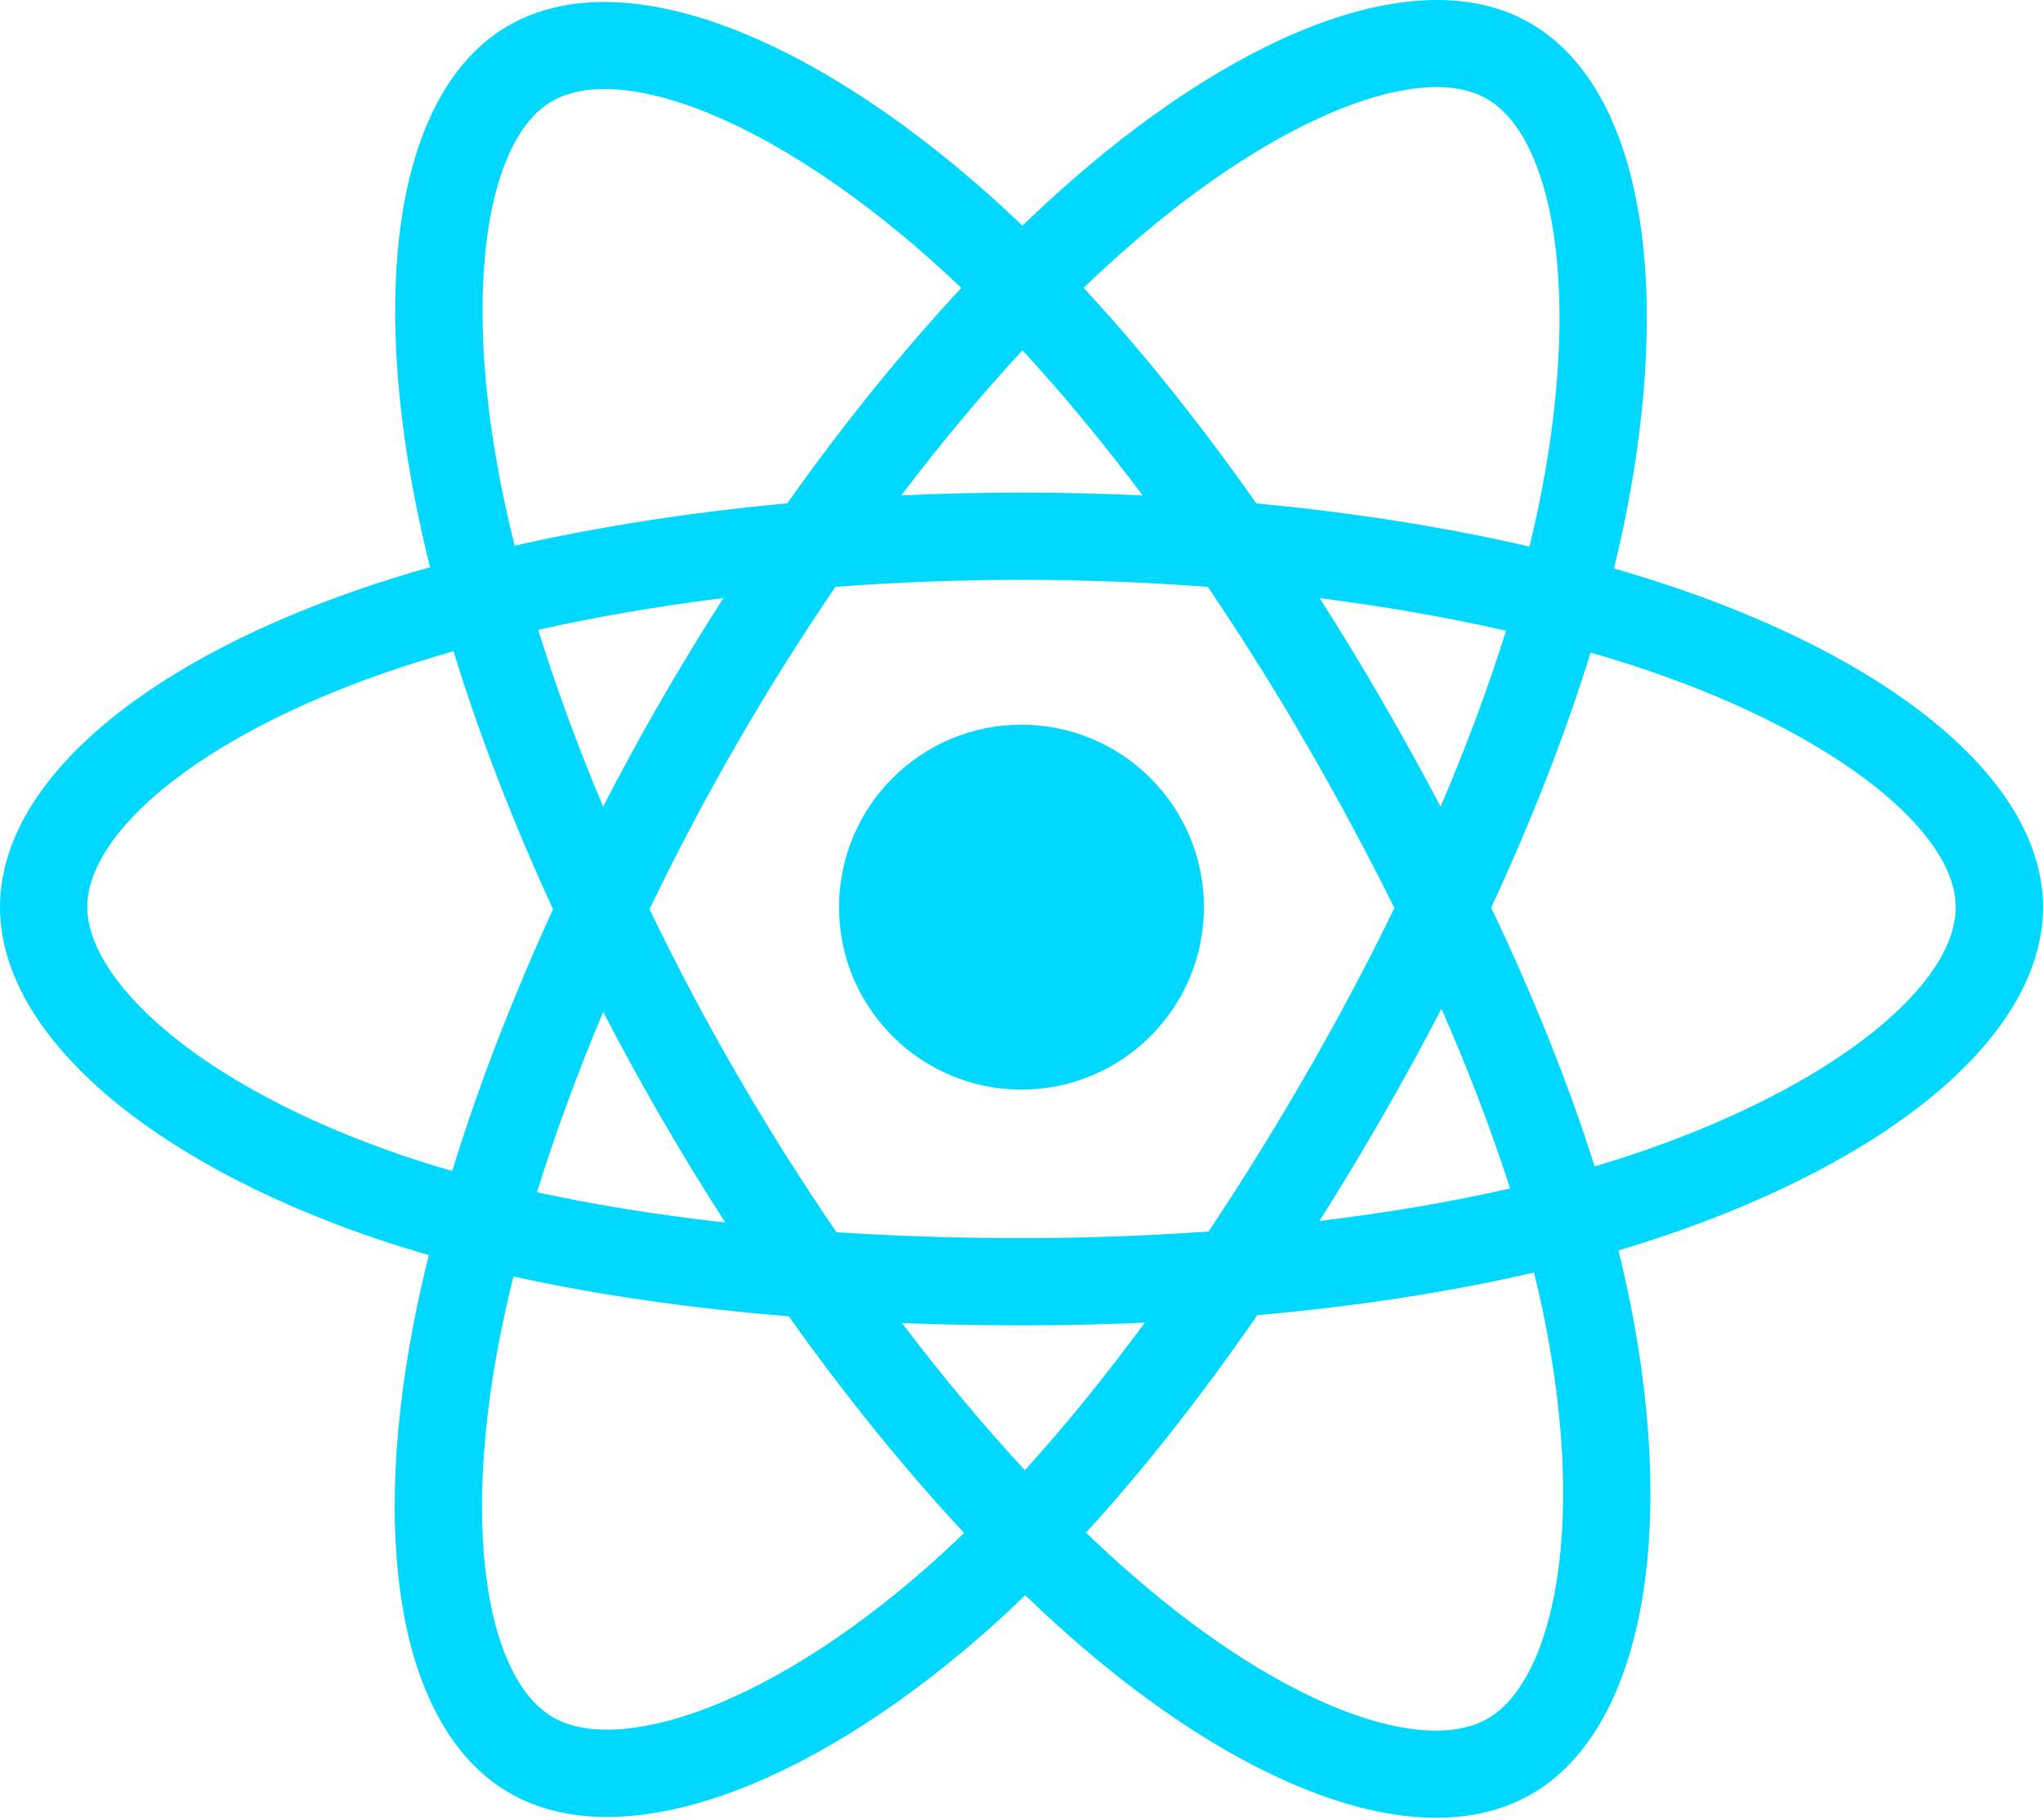
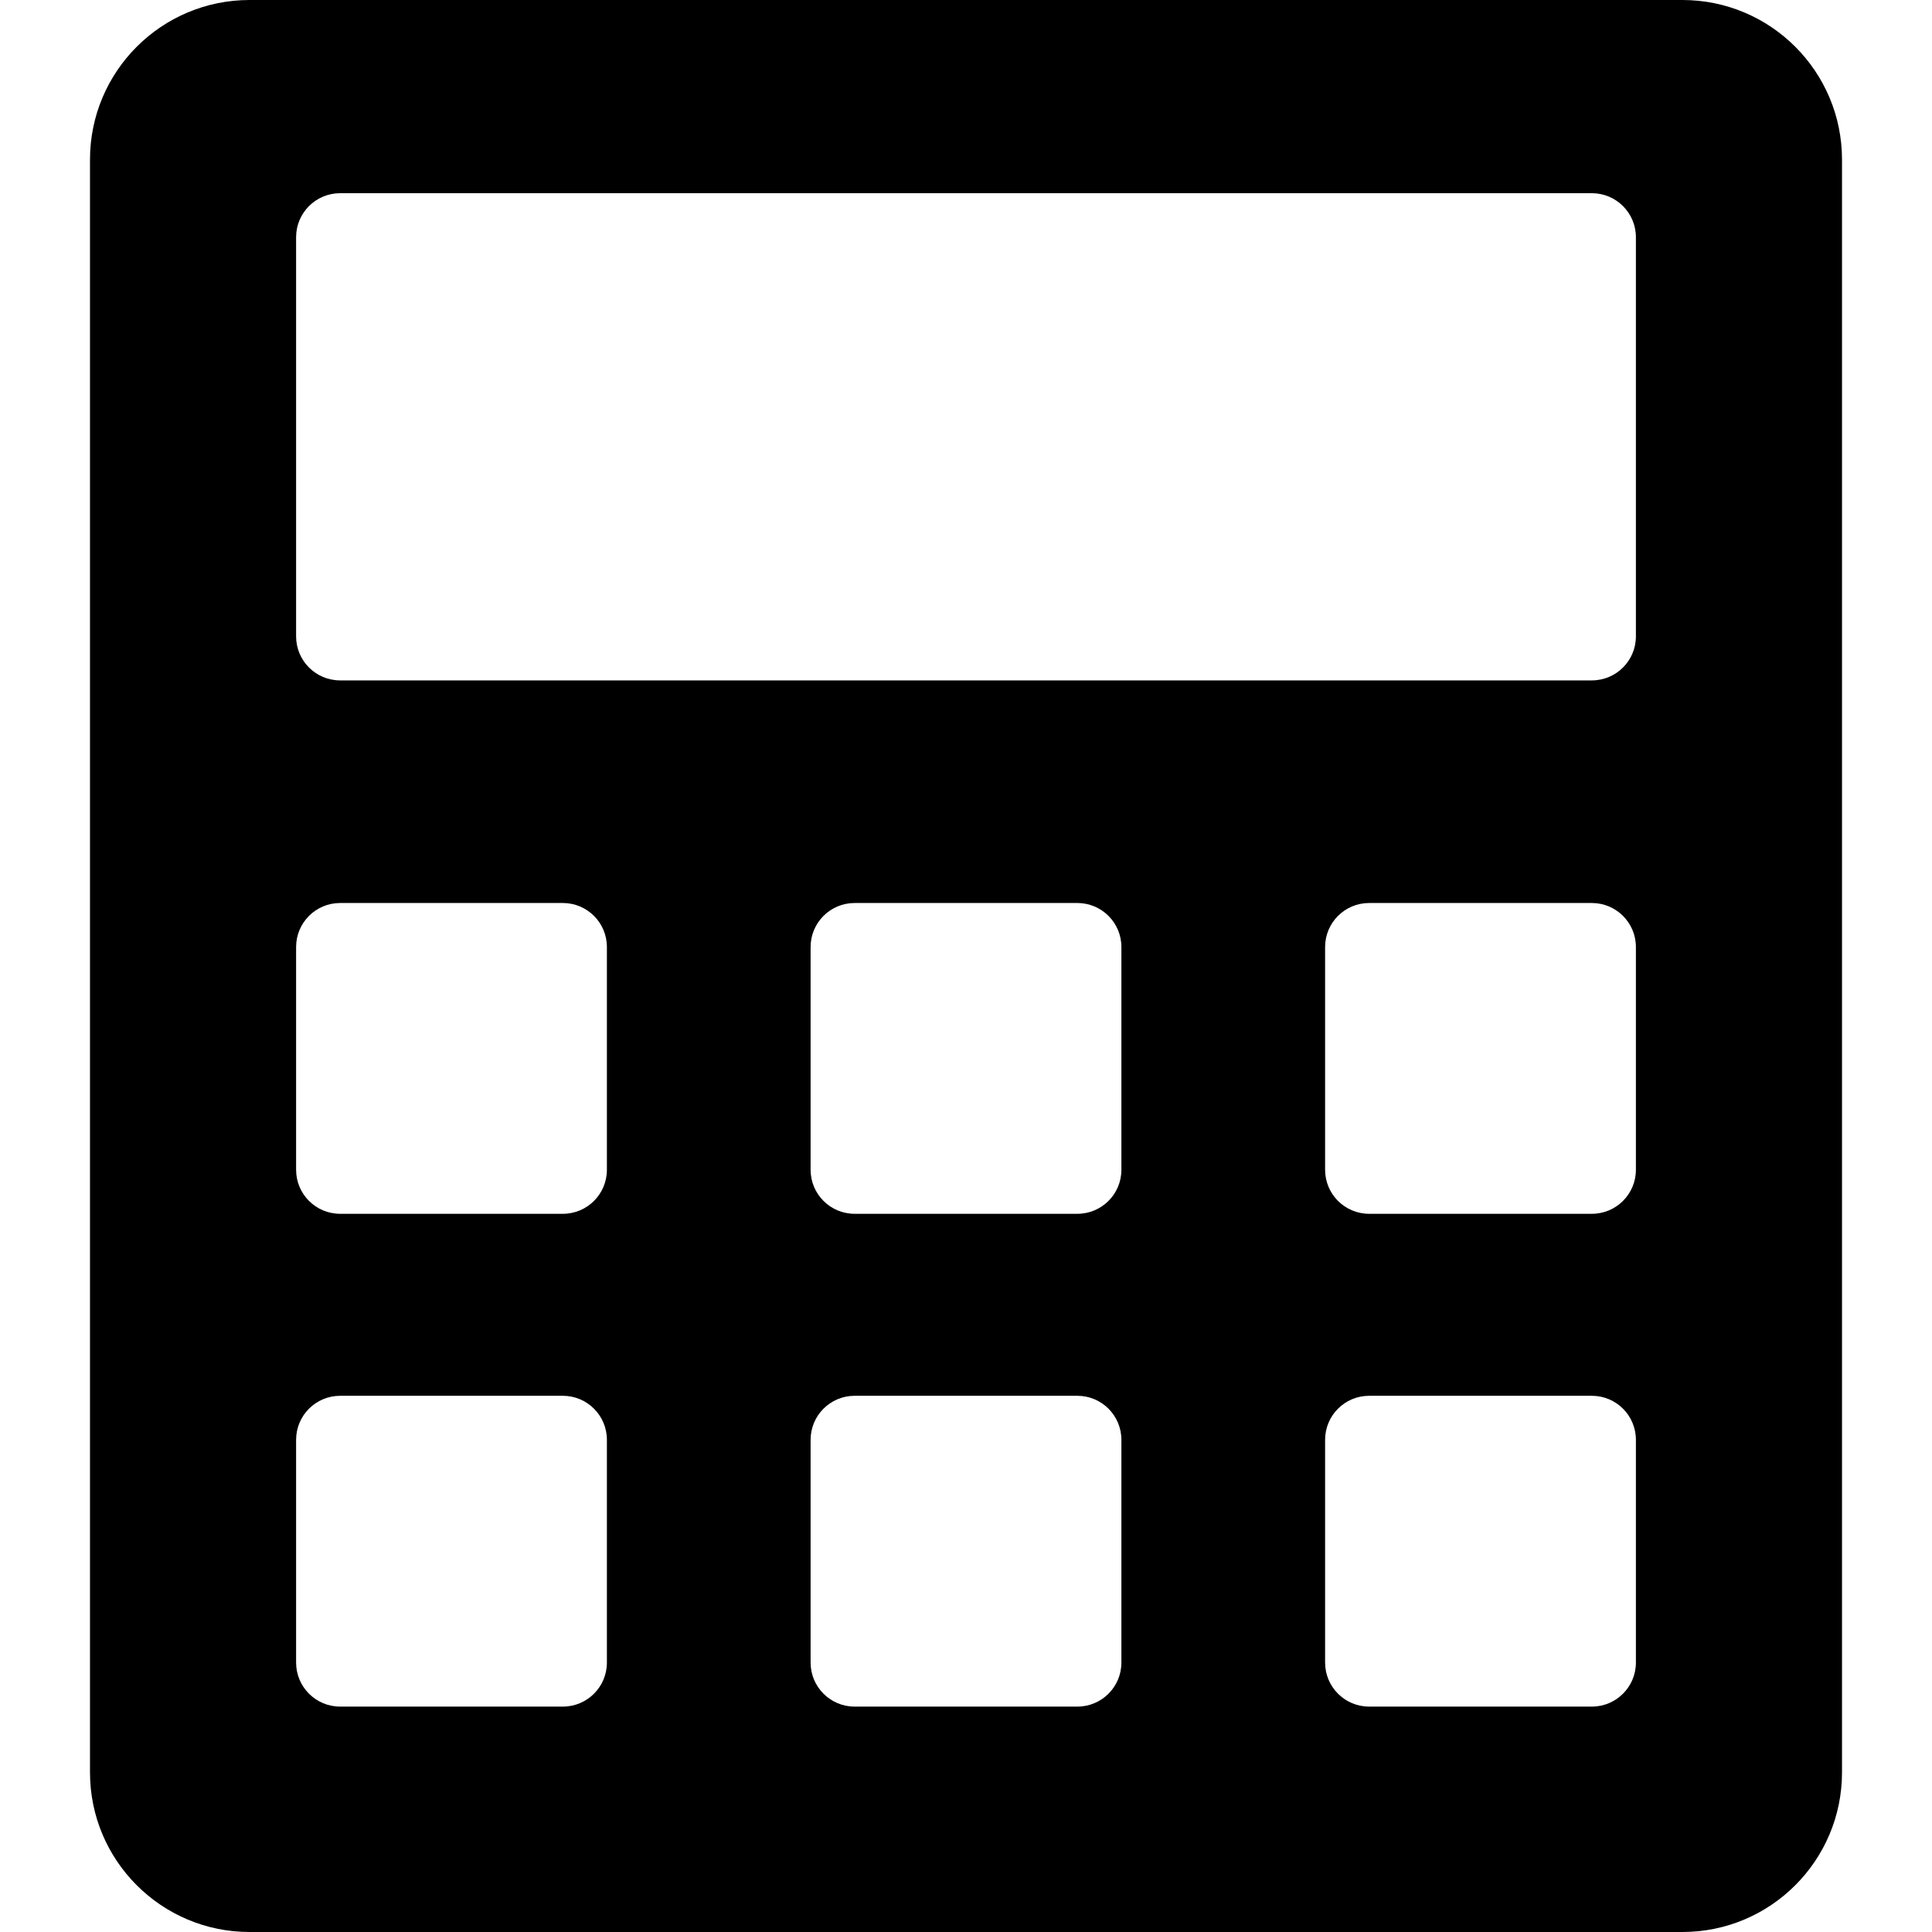
- <svg xmlns="http://www.w3.org/2000/svg" aria-hidden="true" role="img" class="iconify iconify--logos" width="35.93" height="32" preserveAspectRatio="xMidYMid meet" viewBox="0 0 256 228">
-   <path fill="#00D8FF" d="M210.483 73.824a171.49 171.49 0 0 0-8.24-2.597c.465-1.9.893-3.777 1.273-5.621c6.238-30.281 2.16-54.676-11.769-62.708c-13.355-7.7-35.196.329-57.254 19.526a171.23 171.23 0 0 0-6.375 5.848a155.866 155.866 0 0 0-4.241-3.917C100.759 3.829 77.587-4.822 63.673 3.233C50.33 10.957 46.379 33.89 51.995 62.588a170.974 170.974 0 0 0 1.892 8.48c-3.28.932-6.445 1.924-9.474 2.98C17.309 83.498 0 98.307 0 113.668c0 15.865 18.582 31.778 46.812 41.427a145.52 145.52 0 0 0 6.921 2.165a167.467 167.467 0 0 0-2.01 9.138c-5.354 28.2-1.173 50.591 12.134 58.266c13.744 7.926 36.812-.22 59.273-19.855a145.567 145.567 0 0 0 5.342-4.923a168.064 168.064 0 0 0 6.92 6.314c21.758 18.722 43.246 26.282 56.54 18.586c13.731-7.949 18.194-32.003 12.4-61.268a145.016 145.016 0 0 0-1.535-6.842c1.62-.48 3.21-.974 4.76-1.488c29.348-9.723 48.443-25.443 48.443-41.52c0-15.417-17.868-30.326-45.517-39.844Zm-6.365 70.984c-1.4.463-2.836.91-4.3 1.345c-3.24-10.257-7.612-21.163-12.963-32.432c5.106-11 9.31-21.767 12.459-31.957c2.619.758 5.16 1.557 7.61 2.4c23.69 8.156 38.14 20.213 38.14 29.504c0 9.896-15.606 22.743-40.946 31.14Zm-10.514 20.834c2.562 12.94 2.927 24.64 1.23 33.787c-1.524 8.219-4.59 13.698-8.382 15.893c-8.067 4.67-25.32-1.4-43.927-17.412a156.726 156.726 0 0 1-6.437-5.87c7.214-7.889 14.423-17.06 21.459-27.246c12.376-1.098 24.068-2.894 34.671-5.345a134.17 134.17 0 0 1 1.386 6.193ZM87.276 214.515c-7.882 2.783-14.16 2.863-17.955.675c-8.075-4.657-11.432-22.636-6.853-46.752a156.923 156.923 0 0 1 1.869-8.499c10.486 2.32 22.093 3.988 34.498 4.994c7.084 9.967 14.501 19.128 21.976 27.15a134.668 134.668 0 0 1-4.877 4.492c-9.933 8.682-19.886 14.842-28.658 17.94ZM50.35 144.747c-12.483-4.267-22.792-9.812-29.858-15.863c-6.35-5.437-9.555-10.836-9.555-15.216c0-9.322 13.897-21.212 37.076-29.293c2.813-.98 5.757-1.905 8.812-2.773c3.204 10.42 7.406 21.315 12.477 32.332c-5.137 11.18-9.399 22.249-12.634 32.792a134.718 134.718 0 0 1-6.318-1.979Zm12.378-84.26c-4.811-24.587-1.616-43.134 6.425-47.789c8.564-4.958 27.502 2.111 47.463 19.835a144.318 144.318 0 0 1 3.841 3.545c-7.438 7.987-14.787 17.08-21.808 26.988c-12.04 1.116-23.565 2.908-34.161 5.309a160.342 160.342 0 0 1-1.76-7.887Zm110.427 27.268a347.8 347.8 0 0 0-7.785-12.803c8.168 1.033 15.994 2.404 23.343 4.08c-2.206 7.072-4.956 14.465-8.193 22.045a381.151 381.151 0 0 0-7.365-13.322Zm-45.032-43.861c5.044 5.465 10.096 11.566 15.065 18.186a322.04 322.04 0 0 0-30.257-.006c4.974-6.559 10.069-12.652 15.192-18.18ZM82.802 87.83a323.167 323.167 0 0 0-7.227 13.238c-3.184-7.553-5.909-14.98-8.134-22.152c7.304-1.634 15.093-2.97 23.209-3.984a321.524 321.524 0 0 0-7.848 12.897Zm8.081 65.352c-8.385-.936-16.291-2.203-23.593-3.793c2.26-7.3 5.045-14.885 8.298-22.6a321.187 321.187 0 0 0 7.257 13.246c2.594 4.48 5.28 8.868 8.038 13.147Zm37.542 31.03c-5.184-5.592-10.354-11.779-15.403-18.433c4.902.192 9.899.29 14.978.29c5.218 0 10.376-.117 15.453-.343c-4.985 6.774-10.018 12.97-15.028 18.486Zm52.198-57.817c3.422 7.8 6.306 15.345 8.596 22.52c-7.422 1.694-15.436 3.058-23.88 4.071a382.417 382.417 0 0 0 7.859-13.026a347.403 347.403 0 0 0 7.425-13.565Zm-16.898 8.101a358.557 358.557 0 0 1-12.281 19.815a329.4 329.4 0 0 1-23.444.823c-7.967 0-15.716-.248-23.178-.732a310.202 310.202 0 0 1-12.513-19.846h.001a307.41 307.41 0 0 1-10.923-20.627a310.278 310.278 0 0 1 10.89-20.637l-.001.001a307.318 307.318 0 0 1 12.413-19.761c7.613-.576 15.42-.876 23.31-.876H128c7.926 0 15.743.303 23.354.883a329.357 329.357 0 0 1 12.335 19.695a358.489 358.489 0 0 1 11.036 20.54a329.472 329.472 0 0 1-11 20.722Zm22.56-122.124c8.572 4.944 11.906 24.881 6.52 51.026c-.344 1.668-.73 3.367-1.15 5.09c-10.622-2.452-22.155-4.275-34.23-5.408c-7.034-10.017-14.323-19.124-21.64-27.008a160.789 160.789 0 0 1 5.888-5.4c18.9-16.447 36.564-22.941 44.612-18.3ZM128 90.808c12.625 0 22.86 10.235 22.86 22.86s-10.235 22.86-22.86 22.86s-22.86-10.235-22.86-22.86s10.235-22.86 22.86-22.86Z" />
+ <svg xmlns="http://www.w3.org/2000/svg" fill="#000000" height="800px" width="800px" version="1.1" id="Layer_1" viewBox="0 0 460 460" xml:space="preserve">
+   <g id="XMLID_1123_">
+     <g>
+       <path d="M400.573,0H59.427c-20.987,0-38,17.013-38,38v384c0,20.987,17.013,38,38,38h341.146c20.987,0,38-17.013,38-38V38    C438.573,17.013,421.56,0,400.573,0z M144.5,395.85c0,5.789-4.693,10.483-10.483,10.483H80.983    c-5.79,0-10.483-4.694-10.483-10.483v-53.034c0-5.79,4.693-10.483,10.483-10.483h53.034c5.79,0,10.483,4.693,10.483,10.483V395.85    z M144.5,278.517c0,5.79-4.693,10.483-10.483,10.483H80.983c-5.79,0-10.483-4.693-10.483-10.483v-53.033    c0-5.79,4.693-10.483,10.483-10.483h53.034c5.79,0,10.483,4.693,10.483,10.483V278.517z M267,395.85    c0,5.789-4.694,10.483-10.483,10.483h-53.034c-5.79,0-10.483-4.694-10.483-10.483v-53.034c0-5.79,4.693-10.483,10.483-10.483    h53.034c5.79,0,10.483,4.693,10.483,10.483V395.85z M267,278.517c0,5.79-4.693,10.483-10.483,10.483h-53.034    c-5.79,0-10.483-4.693-10.483-10.483v-53.033c0-5.79,4.693-10.483,10.483-10.483h53.034c5.79,0,10.483,4.693,10.483,10.483    V278.517z M389.5,395.85c0,5.789-4.693,10.483-10.483,10.483h-53.034c-5.79,0-10.483-4.694-10.483-10.483v-53.034    c0-5.79,4.694-10.483,10.483-10.483h53.034c5.79,0,10.483,4.693,10.483,10.483V395.85z M389.5,278.517    c0,5.79-4.693,10.483-10.483,10.483h-53.034c-5.79,0-10.483-4.693-10.483-10.483v-53.033c0-5.79,4.694-10.483,10.483-10.483    h53.034c5.79,0,10.483,4.693,10.483,10.483V278.517z M389.5,151.517c0,5.79-4.693,10.483-10.483,10.483H80.983    c-5.79,0-10.483-4.693-10.483-10.483V56.483C70.5,50.693,75.193,46,80.983,46h298.034c5.79,0,10.483,4.693,10.483,10.483V151.517z    " />
+     </g>
+   </g>
</svg>
